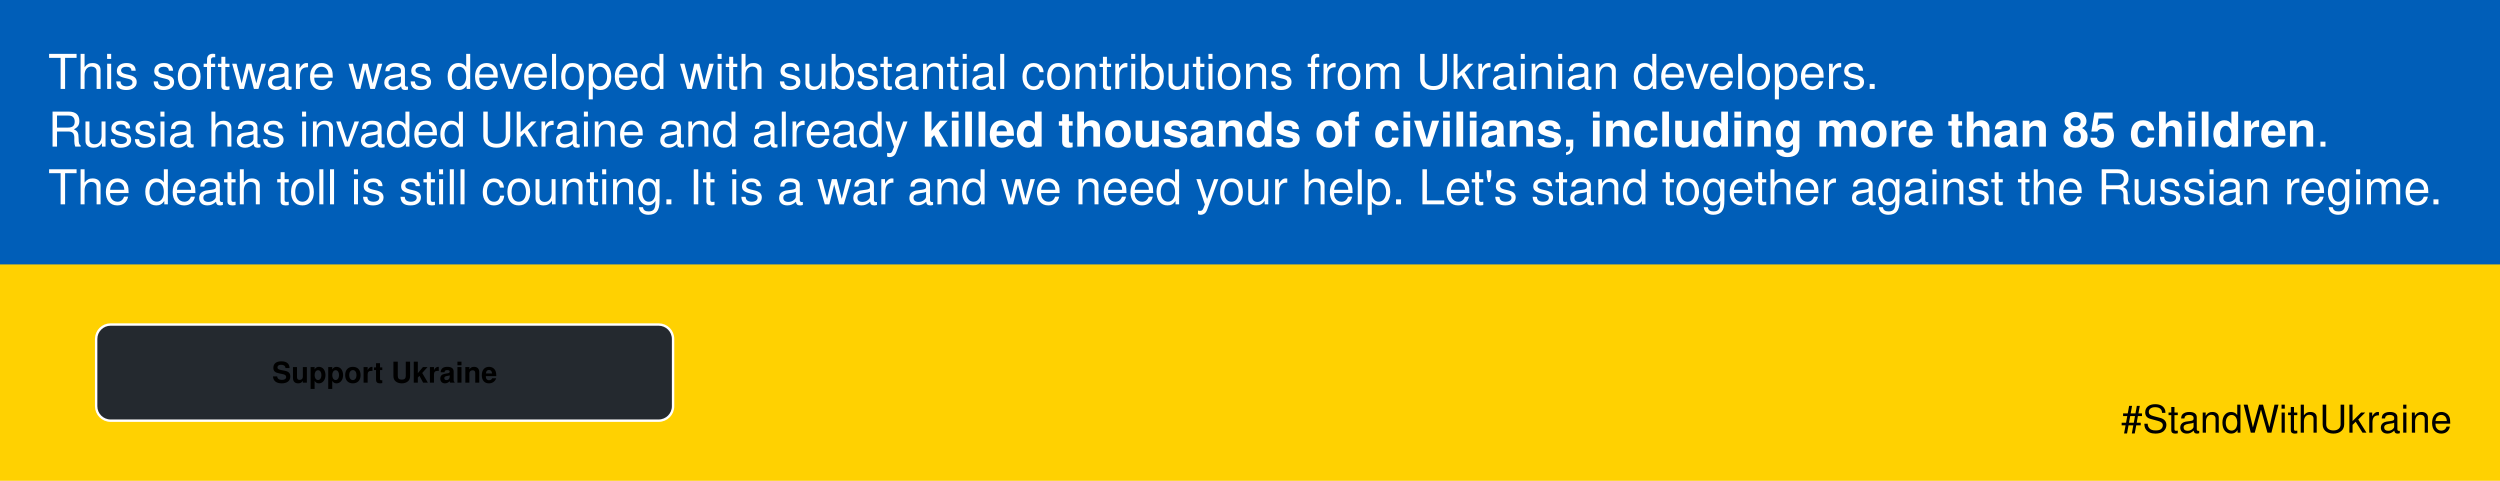
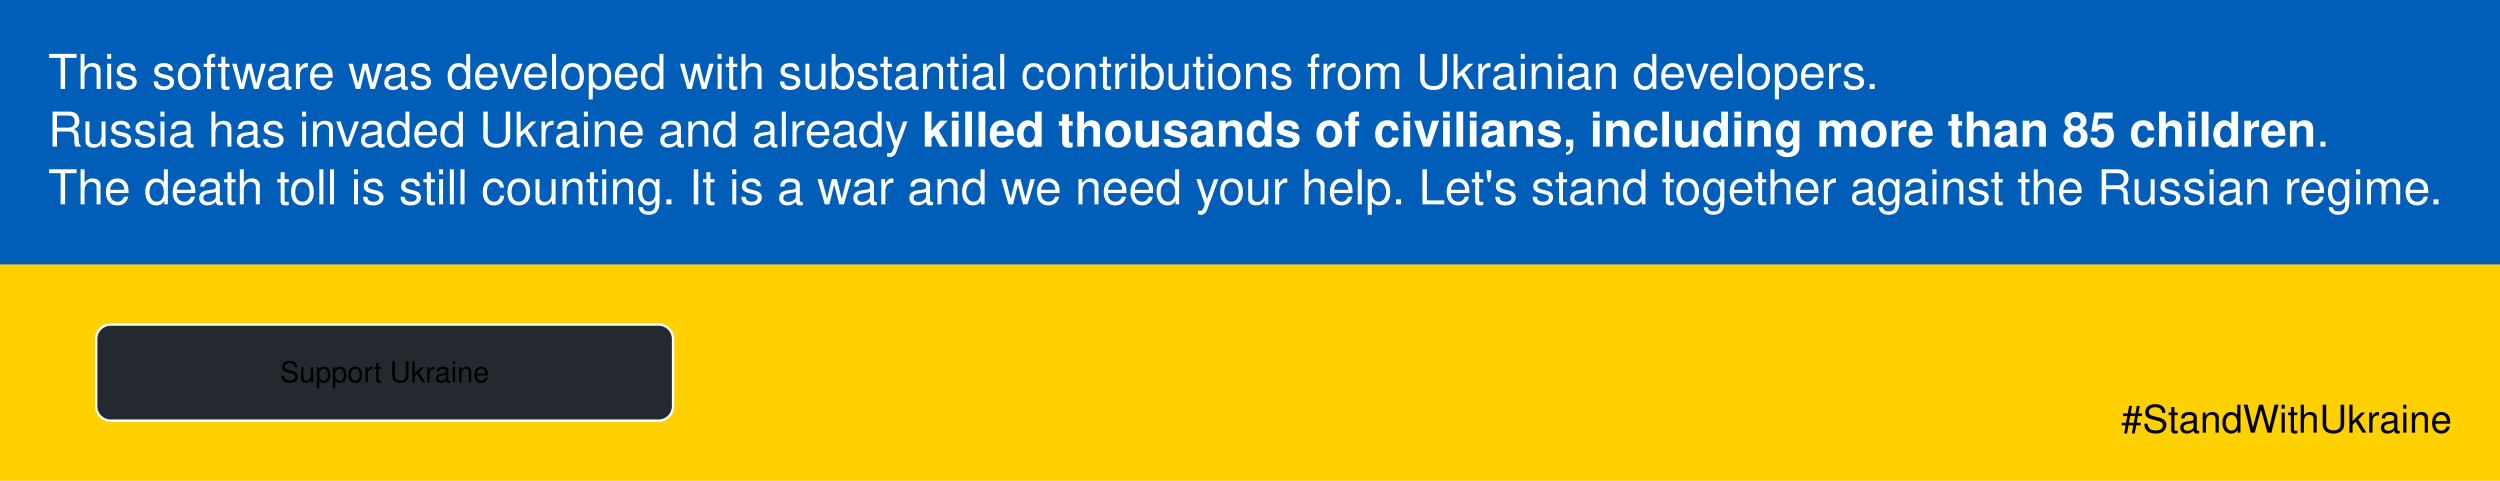
<svg xmlns="http://www.w3.org/2000/svg" viewBox="0 0 1040 200">
  <style>
@namespace svg url(http://www.w3.org/2000/svg);

svg {
  font-family: BlinkMacSystemFont, "Segoe UI", Helvetica, Arial, sans-serif, "Apple Color Emoji", "Segoe UI Emoji";
}

svg|a:link, svg|a:visited {
  cursor: pointer;
}

svg|a text {
  fill: white;
  font-size: 18px;
}

svg|a:hover &gt; .button, svg|a:active &gt; .button {
  fill: white;
  stroke: #24292f;
}

svg|a:hover &gt; text, svg|a:active &gt; text {
  fill: #24292f;
}

.button {
  stroke: white;
  fill: #24292f;
}

.flag-blue {
  fill: #005eb8;
}

.flag-yellow {
  fill: #ffd101;
}

.bg {
  fill: #f6f8fa;
  stroke: #d0d7de;
  stroke-width: 0.8px;
}

.message {
  fill: white;
}

.hashtag {
  font-size: 16px;
  fill: black;
}
+ 
+ .mobile-only {
+   display: none;
+ }
+ 
+ @media (max-width: 600px) {
+   svg &gt; * {
+     display: none;
+   }
+ 
+   svg &gt; rect, .mobile, .mobile-only {
+     display: inherit;
+   }
+ 
+   svg|a text {
+     font-size: 40px;
+   }
+ 
+   .message, .hashtag {
+     font-size: 30px;
+   }
+ }
  </style>
  <rect x="0" y="0" width="100%" height="100%" class="flag-yellow" />
  <rect x="0" y="0" width="100%" height="110px" class="flag-blue" />
  <text x="0" y="25" font-size="20" dy="0" class="message">
    <tspan x="20" dy=".6em">This software was developed with substantial contributions from Ukrainian developers.</tspan>
    <tspan x="20" dy="1.2em">Russia has invaded Ukraine and already <tspan font-weight="bold">killed thousands of civilians, including more than 85 children</tspan>.</tspan>
    <tspan x="20" dy="1.2em">The death toll is still counting. It is a war and we need your help. Let's stand together against the Russian regime.</tspan>
  </text>
  <g>
    <a href="https://github.com/vshymanskyy/StandWithUkraine/blob/main/docs/README.md">
      <rect x="40" y="135" width="240" height="40" rx="6" class="button" />
-       <text x="160" y="155" dominant-baseline="middle" font-weight="bold" text-anchor="middle">Support Ukraine</text>
+       <text x="160" y="155" dominant-baseline="middle" text-anchor="middle">Support Ukraine</text>
    </a>
  </g>
-   <text x="1020" y="180" class="hashtag" text-anchor="end">
+   <g class="mobile-only">
+     <text x="0" y="25" font-size="20" dy="0" class="message">
+       <tspan x="20" dy=".6em">Russia has invaded Ukraine and already killed thousands of civilians.</tspan>
+       <tspan x="20" dy="1.35em">The death toll is still counting. It is a war and we need your help.</tspan>
+     </text>
+     <a href="https://github.com/vshymanskyy/StandWithUkraine/blob/main/docs/README.md">
+       <rect x="340" y="120" width="360" height="70" rx="10" class="button" />
+       <text x="520" y="155" dominant-baseline="middle" text-anchor="middle">Support Ukraine</text>
+     </a>
+   </g>
+   <text x="1020" y="180" class="hashtag mobile" text-anchor="end">
      #StandWithUkraine
  </text>
</svg>
